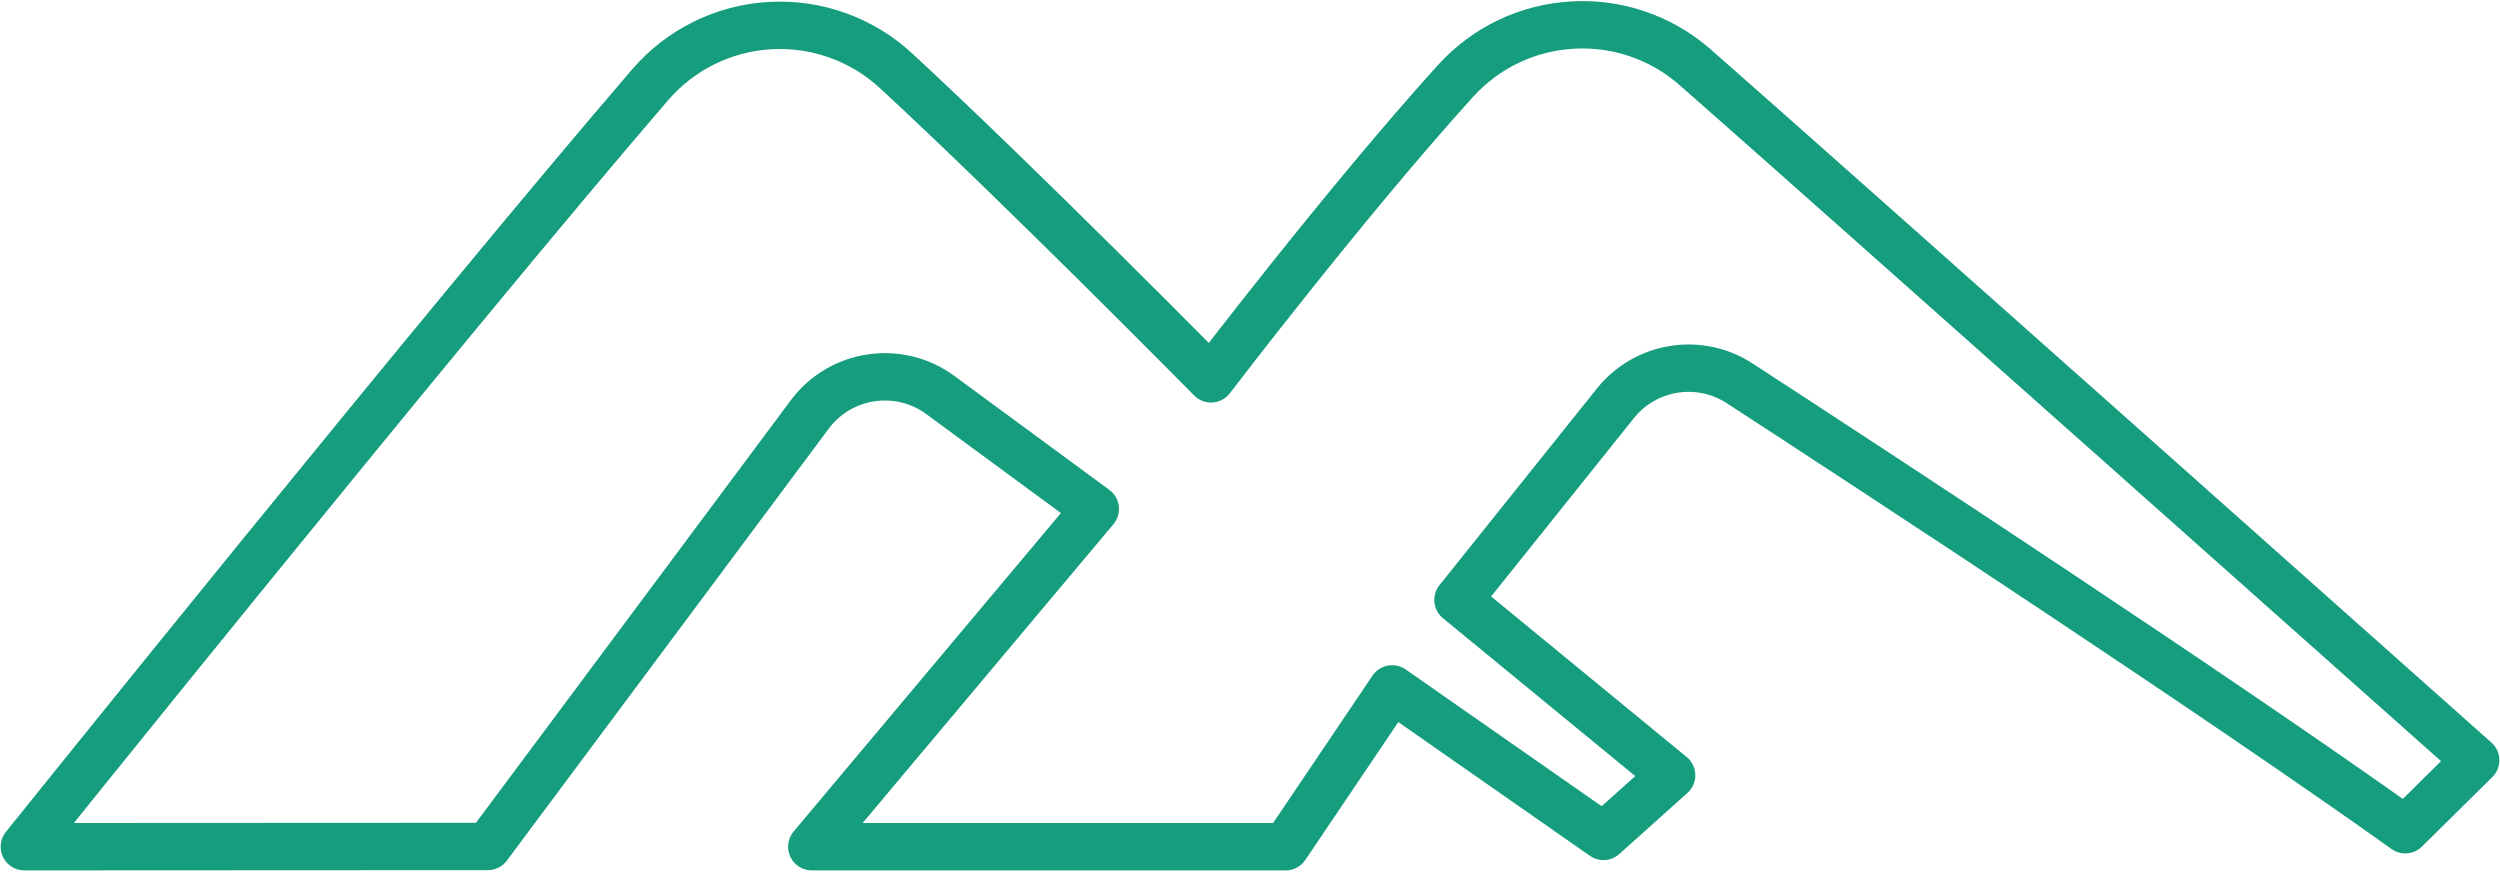
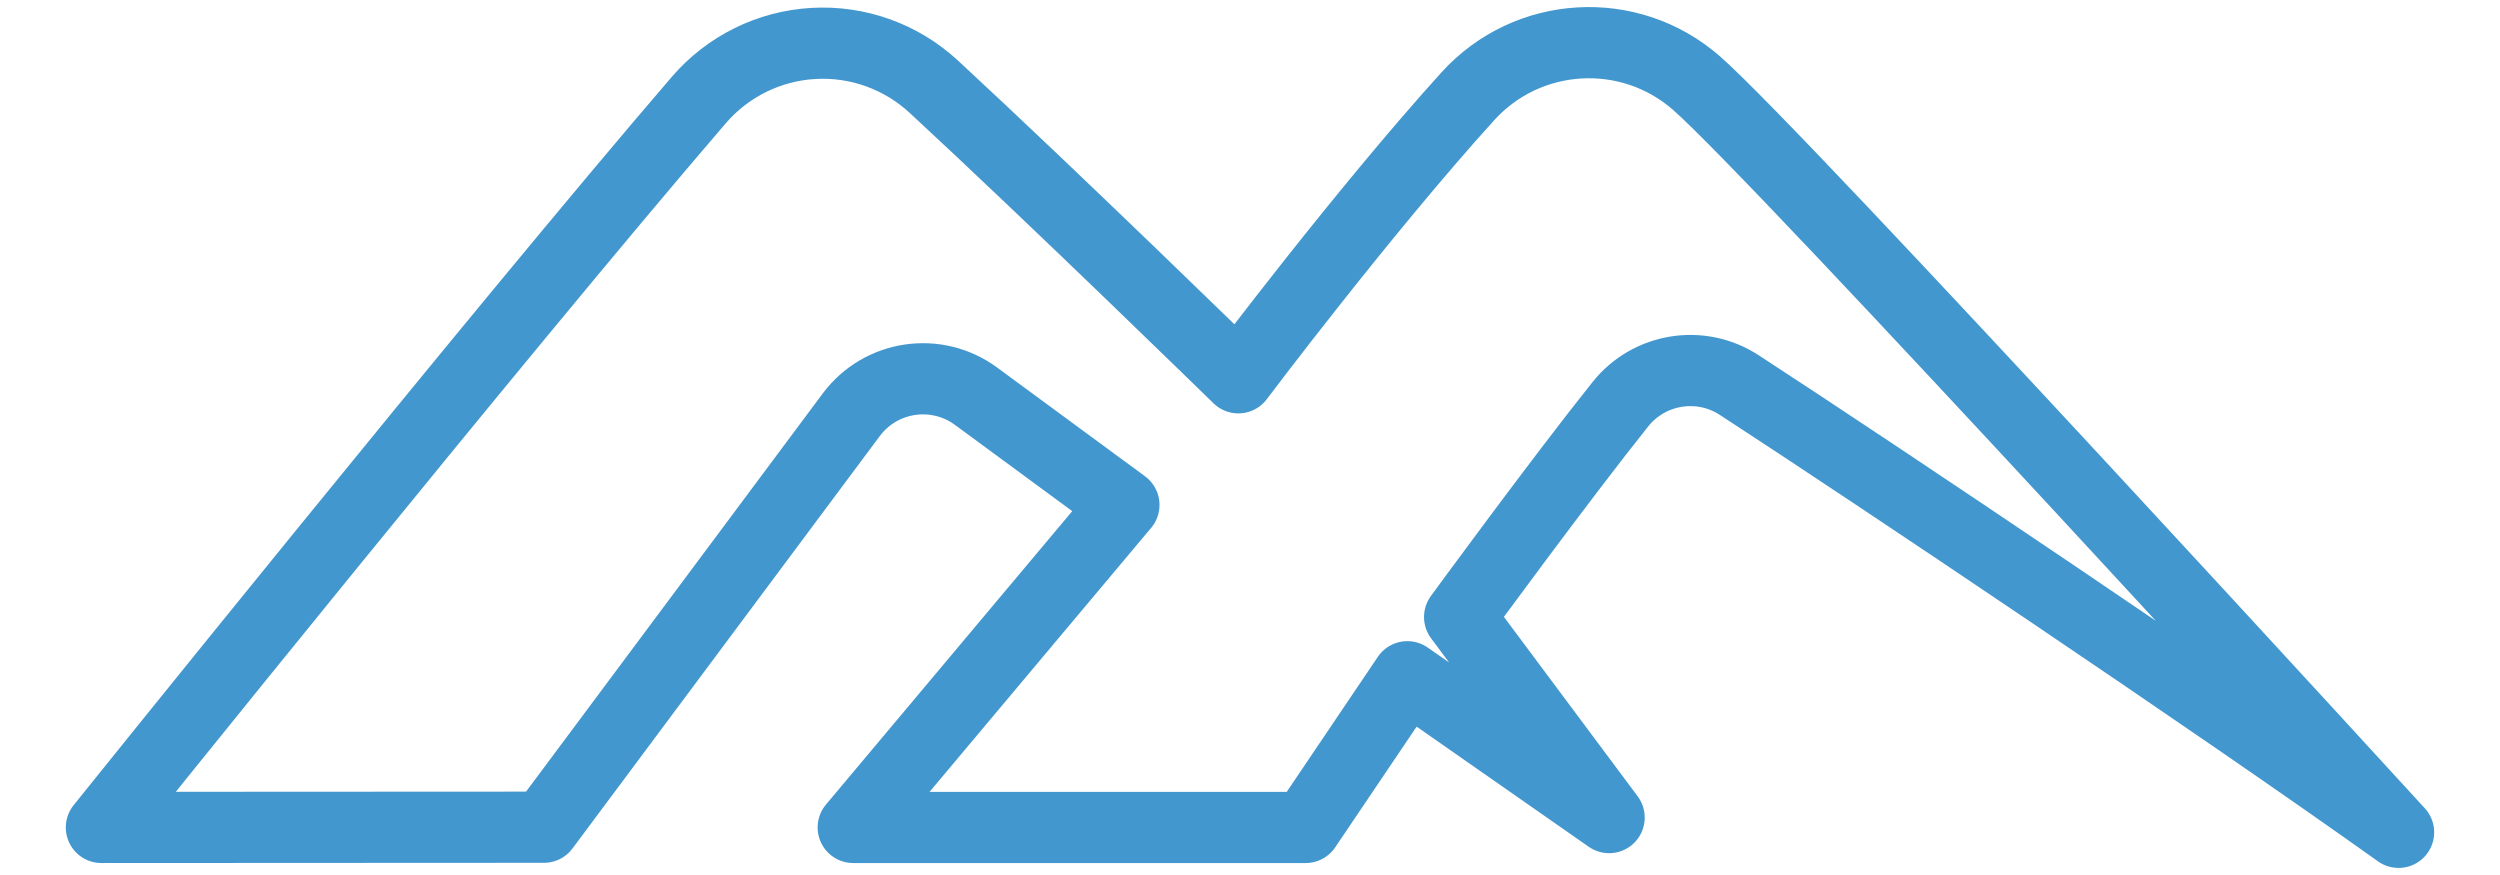
<svg xmlns="http://www.w3.org/2000/svg" width="100%" height="100%" viewBox="0 0 400 140" version="1.1" xml:space="preserve" style="fill-rule:evenodd;clip-rule:evenodd;stroke-linecap:round;stroke-linejoin:round;stroke-miterlimit:1.5;">
-   <g id="sercom-logo" transform="matrix(1.09562,0,0,1.09562,-693.685,-258.08)">
-     <path d="M984.401,356.725C956.751,337.002 908.371,305.314 887.206,291.54C881.304,287.699 873.451,288.96 869.05,294.457C859.946,305.827 846.065,323.165 846.065,323.165L877.26,348.778L867.311,357.7L836.448,336.158L820.898,359.207L751.695,359.207L793.096,309.881C793.096,309.881 780.273,300.452 770.475,293.248C764.411,288.788 755.884,290.061 751.386,296.097C736.054,316.674 704.388,359.172 704.388,359.172C704.388,359.172 653.72,359.207 636.7,359.207C636.7,359.207 697.666,283.302 728.078,247.948C732.503,242.803 738.829,239.679 745.604,239.292C752.378,238.904 759.019,241.287 764.002,245.894C782.511,263.005 809.999,290.883 809.999,290.883C809.999,290.883 829.709,265.03 845.689,247.39C854.841,237.288 870.397,236.379 880.663,245.346C893.391,256.463 994.68,346.578 994.68,346.578L984.401,356.725Z" style="fill:none;stroke:rgb(21,157,126);stroke-width:6.92px;" />
+   <g transform="matrix(1.04608,0,0,1.04608,-649.817,-243.369)">
+     <g id="sercom-logo">
+       <path d="M988.06,359.954C960.41,340.231 908.371,305.314 887.206,291.54C881.304,287.699 873.451,288.96 869.05,294.457C859.946,305.827 844.444,327.023 844.444,327.023L867.311,357.7L836.448,336.158L820.898,359.207L751.695,359.207L793.096,309.881C793.096,309.881 780.273,300.452 770.475,293.248C764.411,288.788 755.884,290.061 751.386,296.097C736.054,316.674 704.388,359.172 704.388,359.172C704.388,359.172 653.72,359.207 636.7,359.207C636.7,359.207 697.666,283.302 728.078,247.948C732.503,242.803 738.829,239.679 745.604,239.292C752.378,238.904 759.019,241.287 764.002,245.894C782.511,263.005 810.598,290.433 810.598,290.433C810.598,290.433 829.709,265.03 845.689,247.39C854.841,237.288 870.397,236.379 880.663,245.346C893.391,256.463 988.06,359.954 988.06,359.954Z" style="fill:none;stroke:rgb(67,151,207);stroke-width:10.89px;" />
+     </g>
  </g>
</svg>
